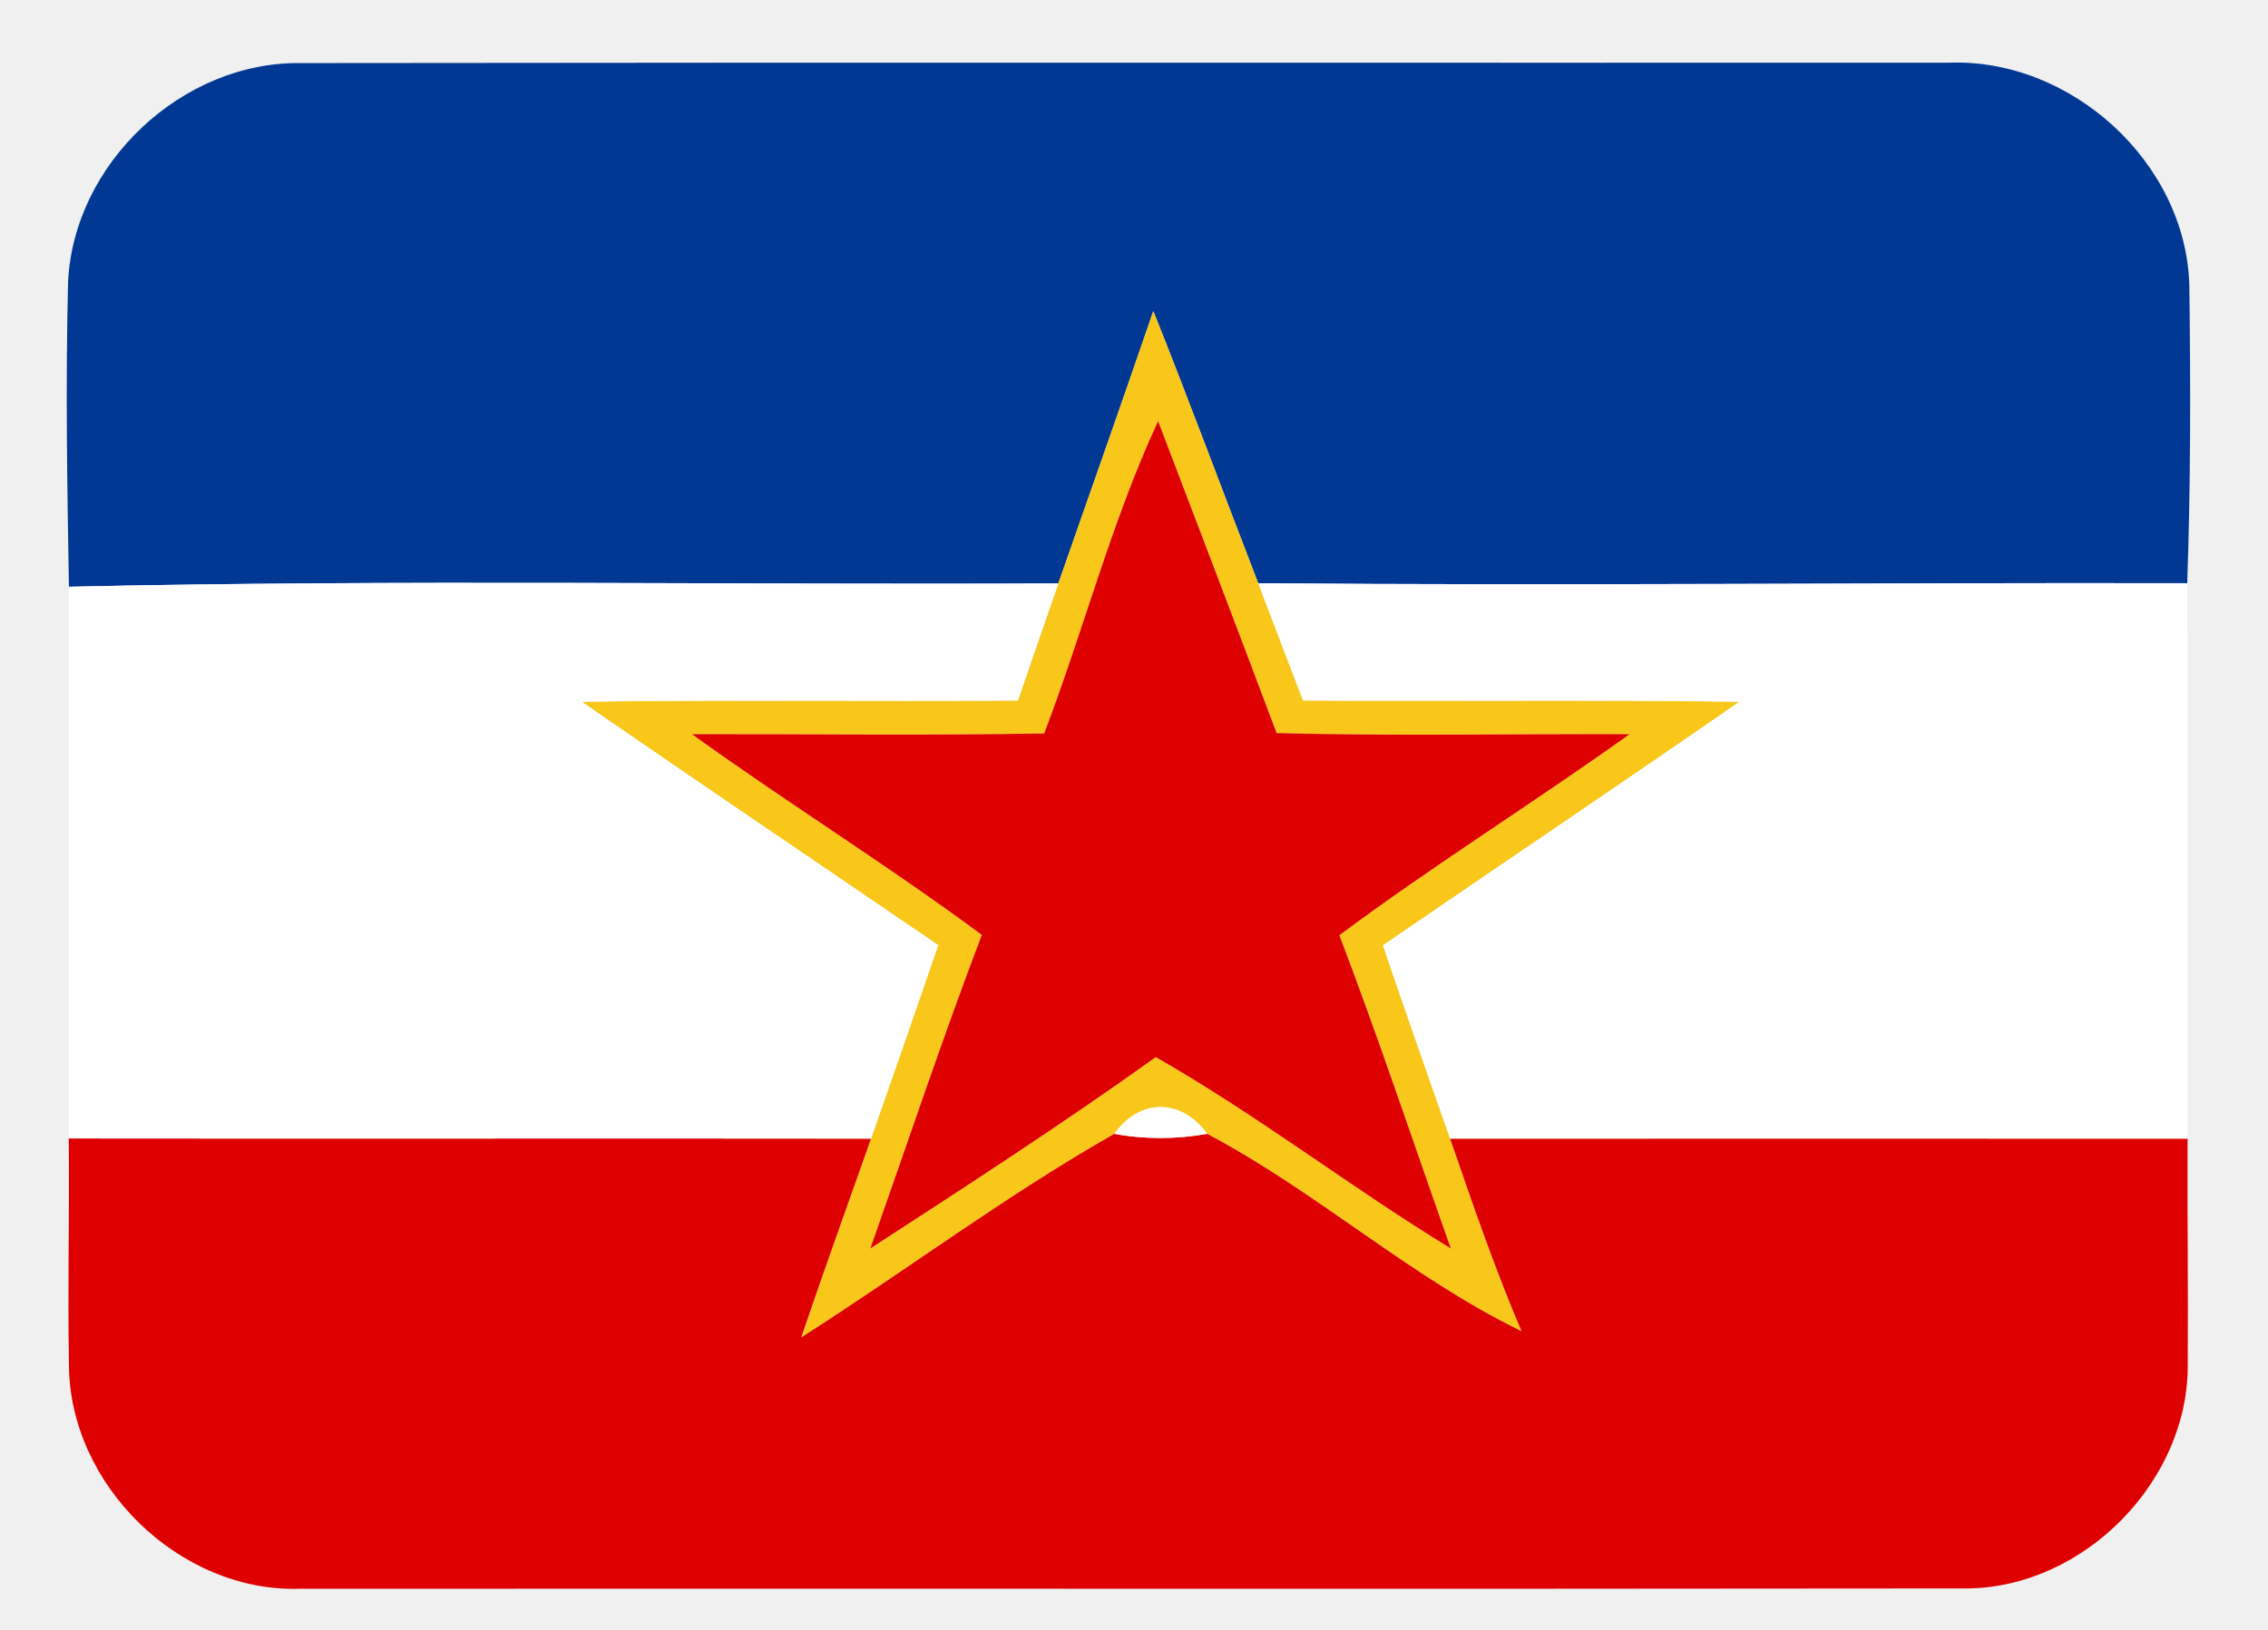
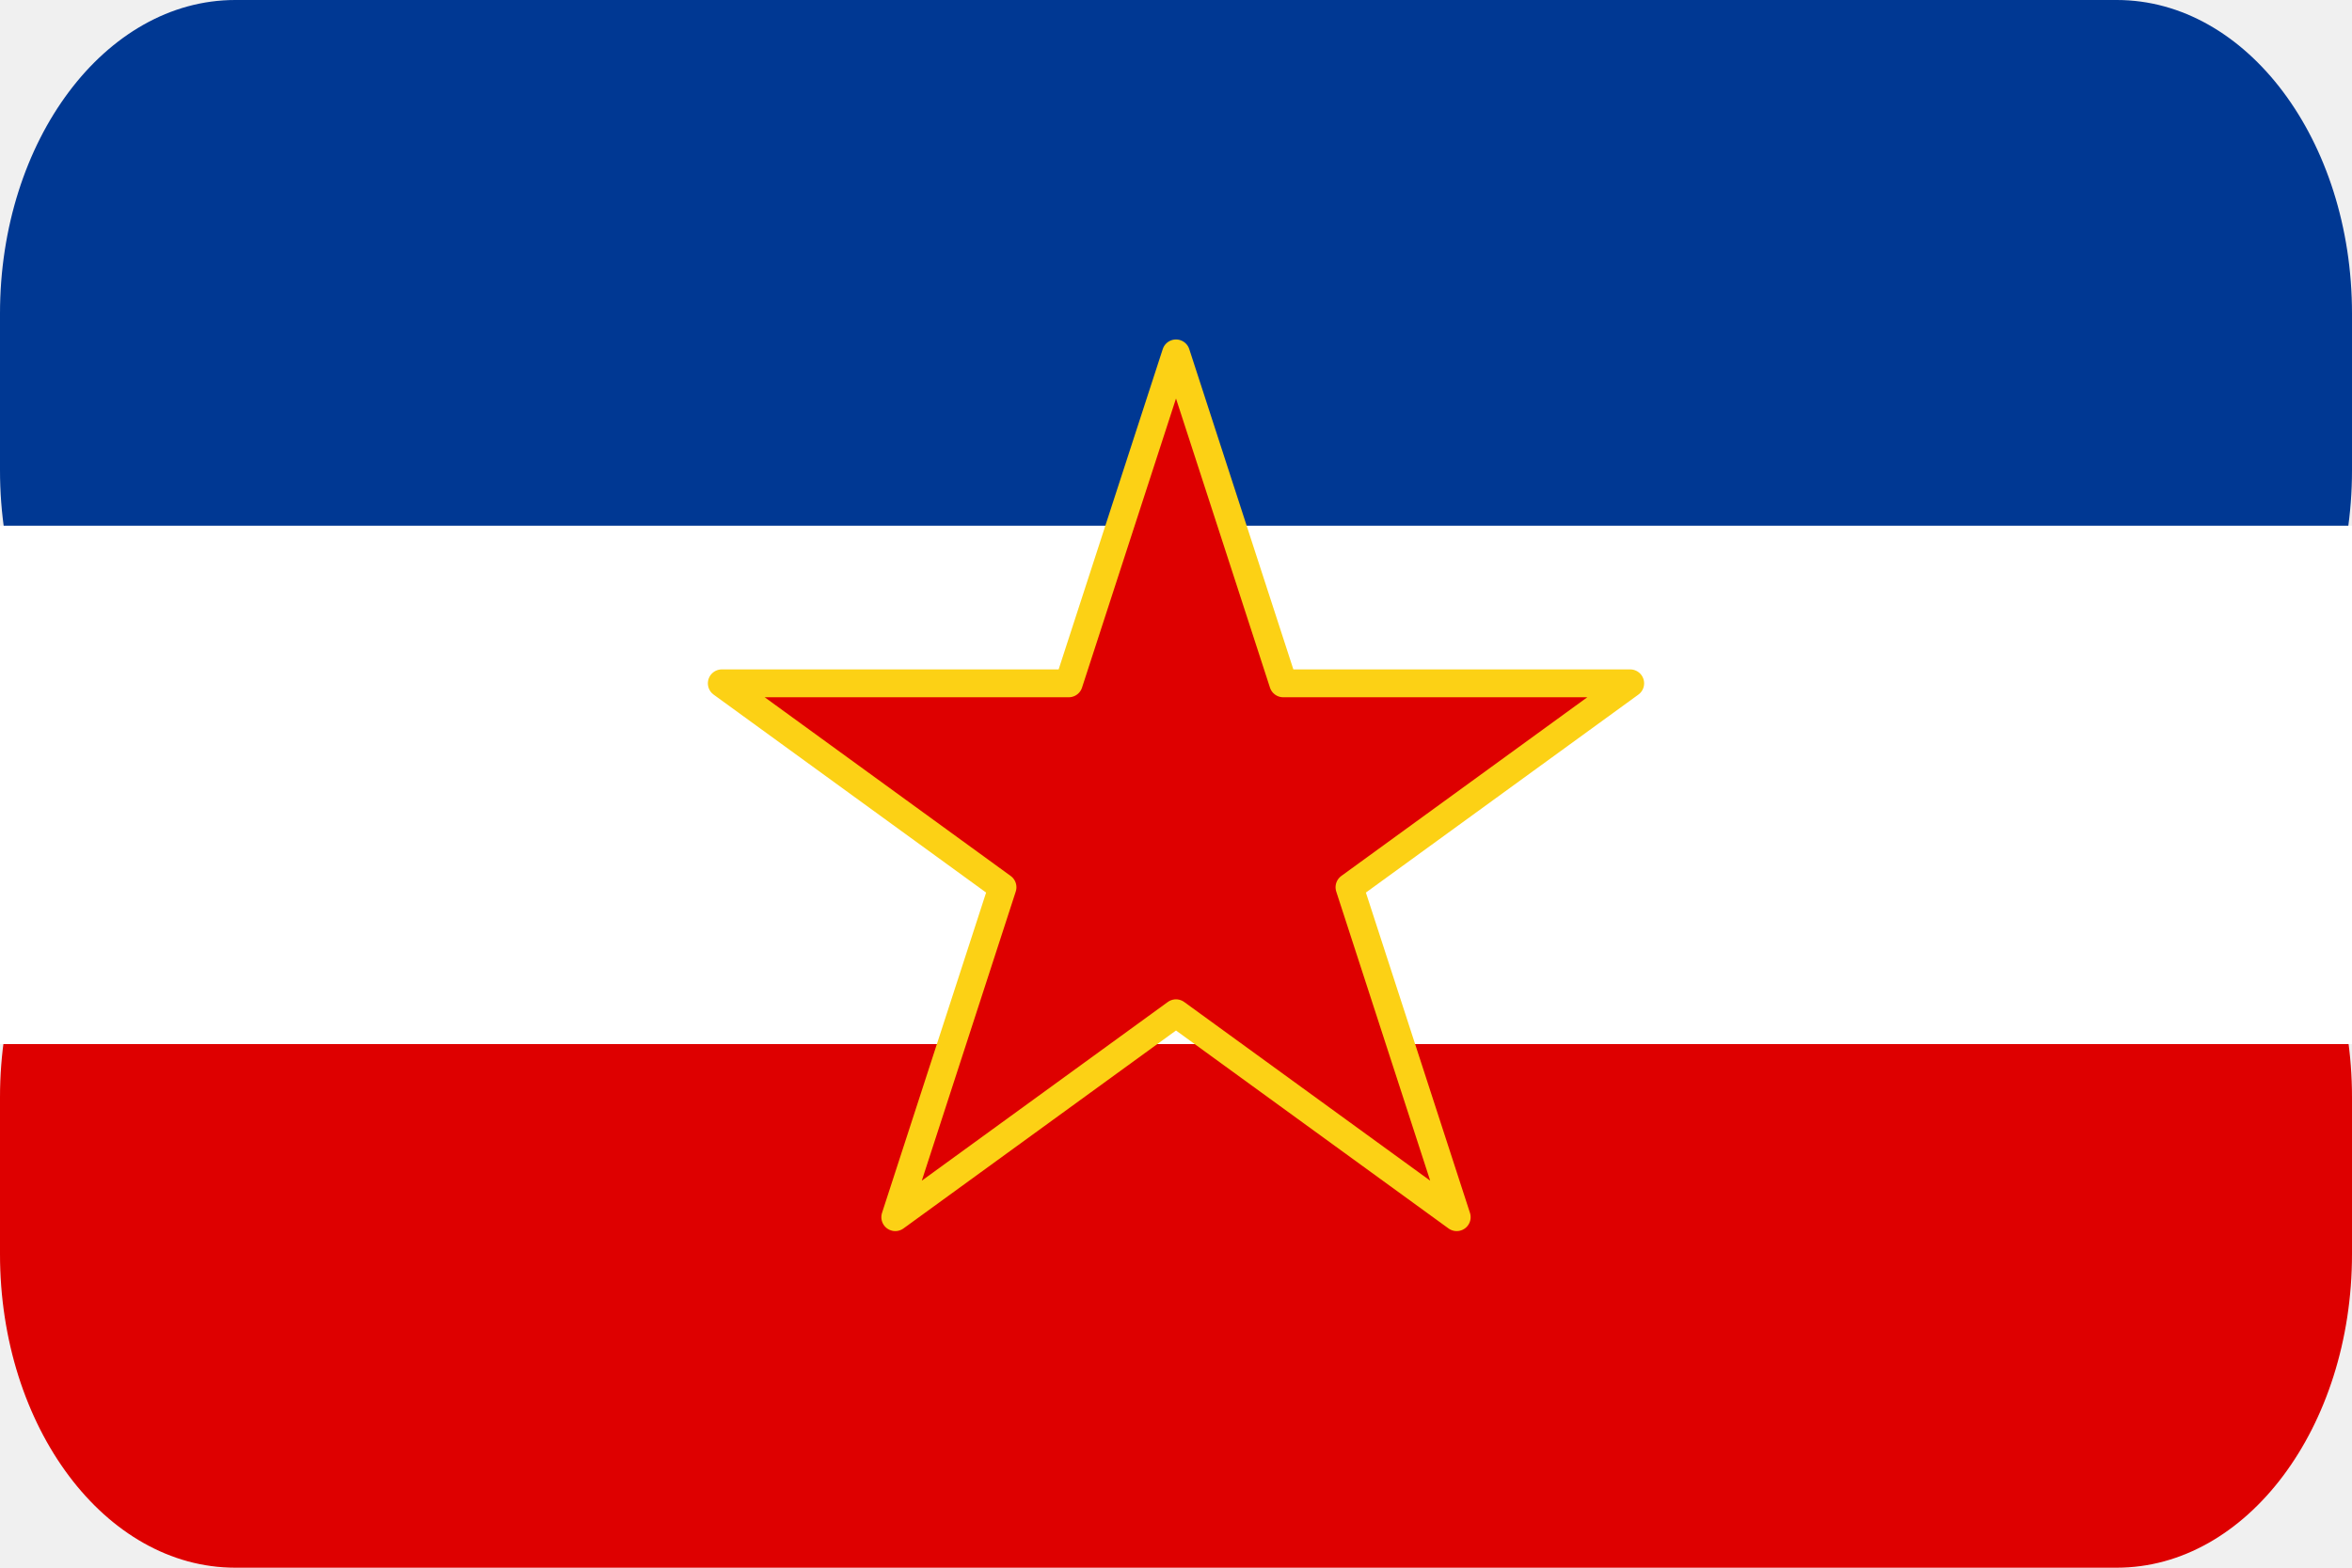
- <svg xmlns="http://www.w3.org/2000/svg" height="92pt" viewBox="0 0 128 92" width="128pt">
-   <path d="m3.84 15.95c.3-6.72 6.44-12.5 13.17-12.39 30.99-.04 61.98-.01 92.96-.02 6.9-.27 13.39 5.62 13.59 12.55.07 5.61.08 11.22-.12 16.83-17.48-.04-34.95.15-52.43 0-1.98-5.12-3.88-10.26-5.92-15.36-1.76 5.14-3.57 10.25-5.36 15.37-18.61.09-37.23-.23-55.84.19-.1-5.72-.19-11.45-.05-17.17z" fill="#003893" />
-   <path d="m65.09 17.56c2.04 5.1 3.94 10.24 5.92 15.36.84 2.21 1.69 4.41 2.53 6.62 8.21.05 16.42-.05 24.63.07-6.68 4.63-13.42 9.16-20.12 13.75 1.24 3.64 2.51 7.28 3.79 10.91 1.26 3.65 2.51 7.31 4.03 10.87-6.29-3.06-11.55-7.87-17.74-11.14-1.45-2-3.8-2.03-5.24 0-6.11 3.47-11.74 7.71-17.67 11.49 1.27-3.75 2.62-7.48 3.94-11.22 1.27-3.63 2.54-7.27 3.79-10.92-6.71-4.58-13.44-9.12-20.12-13.74 8.2-.12 16.41-.01 24.62-.07.75-2.21 1.52-4.41 2.28-6.61 1.79-5.12 3.6-10.23 5.36-15.37m-6.16 23.84c-6.63.12-13.26.03-19.88.04 5.38 3.88 11.03 7.38 16.36 11.33-2.23 5.86-4.21 11.8-6.29 17.7 5.42-3.52 10.86-7.04 16.11-10.8 5.75 3.28 11 7.35 16.65 10.8-2.09-5.9-4.06-11.84-6.29-17.68 5.33-3.97 10.98-7.48 16.38-11.35-6.64-.02-13.28.11-19.92-.06-2.21-5.88-4.45-11.74-6.69-17.61-2.63 5.66-4.2 11.79-6.43 17.63z" fill="#f8c719" />
-   <path d="m58.93 41.4c2.23-5.84 3.8-11.97 6.43-17.63 2.24 5.87 4.48 11.73 6.69 17.61 6.64.17 13.28.04 19.92.06-5.4 3.87-11.05 7.38-16.38 11.35 2.23 5.84 4.2 11.78 6.29 17.68-5.65-3.45-10.9-7.52-16.65-10.8-5.25 3.76-10.69 7.28-16.11 10.8 2.08-5.9 4.06-11.84 6.29-17.7-5.33-3.95-10.98-7.45-16.36-11.33 6.62-.01 13.25.08 19.88-.04z" fill="#de0000" />
-   <path d="m3.88 64.26c15.09.02 30.18-.01 45.28.01-1.32 3.74-2.67 7.47-3.94 11.22 5.93-3.78 11.56-8.02 17.67-11.49 1.73.32 3.5.31 5.24 0 6.19 3.27 11.45 8.08 17.74 11.14-1.52-3.56-2.77-7.22-4.03-10.87 13.88-.01 27.75 0 41.62 0-.02 4.22.04 8.44.01 12.66.1 6.61-5.8 12.65-12.41 12.73-31.37.04-62.75 0-94.13.02-6.82.21-13.03-5.88-13.04-12.68-.07-4.25.03-8.5-.01-12.74z" fill="#de0000" />
-   <g fill="#fff">
-     <path d="m3.89 33.12c18.61-.42 37.23-.1 55.84-.19-.76 2.2-1.53 4.4-2.28 6.61-8.21.06-16.42-.05-24.62.07 6.68 4.62 13.41 9.16 20.12 13.74-1.25 3.65-2.52 7.29-3.79 10.92-15.1-.02-30.19.01-45.28-.01 0-10.38-.01-20.76.01-31.14z" />
-     <path d="m71.01 32.92c17.48.15 34.95-.04 52.43 0 .05 10.45.02 20.9.02 31.35-13.87 0-27.74-.01-41.62 0-1.28-3.63-2.55-7.27-3.79-10.91 6.7-4.59 13.44-9.12 20.12-13.75-8.21-.12-16.42-.02-24.63-.07-.84-2.21-1.69-4.41-2.53-6.62z" />
-     <path d="m62.89 64c1.44-2.03 3.79-2 5.24 0-1.74.31-3.51.32-5.24 0z" />
-   </g>
+ <svg xmlns="http://www.w3.org/2000/svg" width="750" height="500" viewBox="0 0 750 500">
+   <path fill="#de0000" d="m75 250c-41.421 0-75 44.772-75 100v50c0 55.228 33.579 100 75 100h600c41.421 0 75-44.772 75-100v-50c0-55.228-33.579-100-75-100z" />
+   <path fill="#003893" d="m75 0c-41.421 0-75 44.772-75 100v50c0 55.228 33.579 100 75 100h600c41.421 0 75-44.772 75-100v-50c0-55.228-33.579-100-75-100z" />
+   <path fill="#fff" d="m0 167.667h750v165.333h-750z" />
+   <path fill="#de0000" stroke="#fcd115" stroke-linecap="round" stroke-linejoin="round" stroke-width="8.89" d="m375 112.716 34.193 105.222 110.638.005-89.506 65.035 34.185 105.225-89.51-65.03-89.511 65.029 34.185-105.225-89.506-65.035 110.638-.005z" />
</svg>
